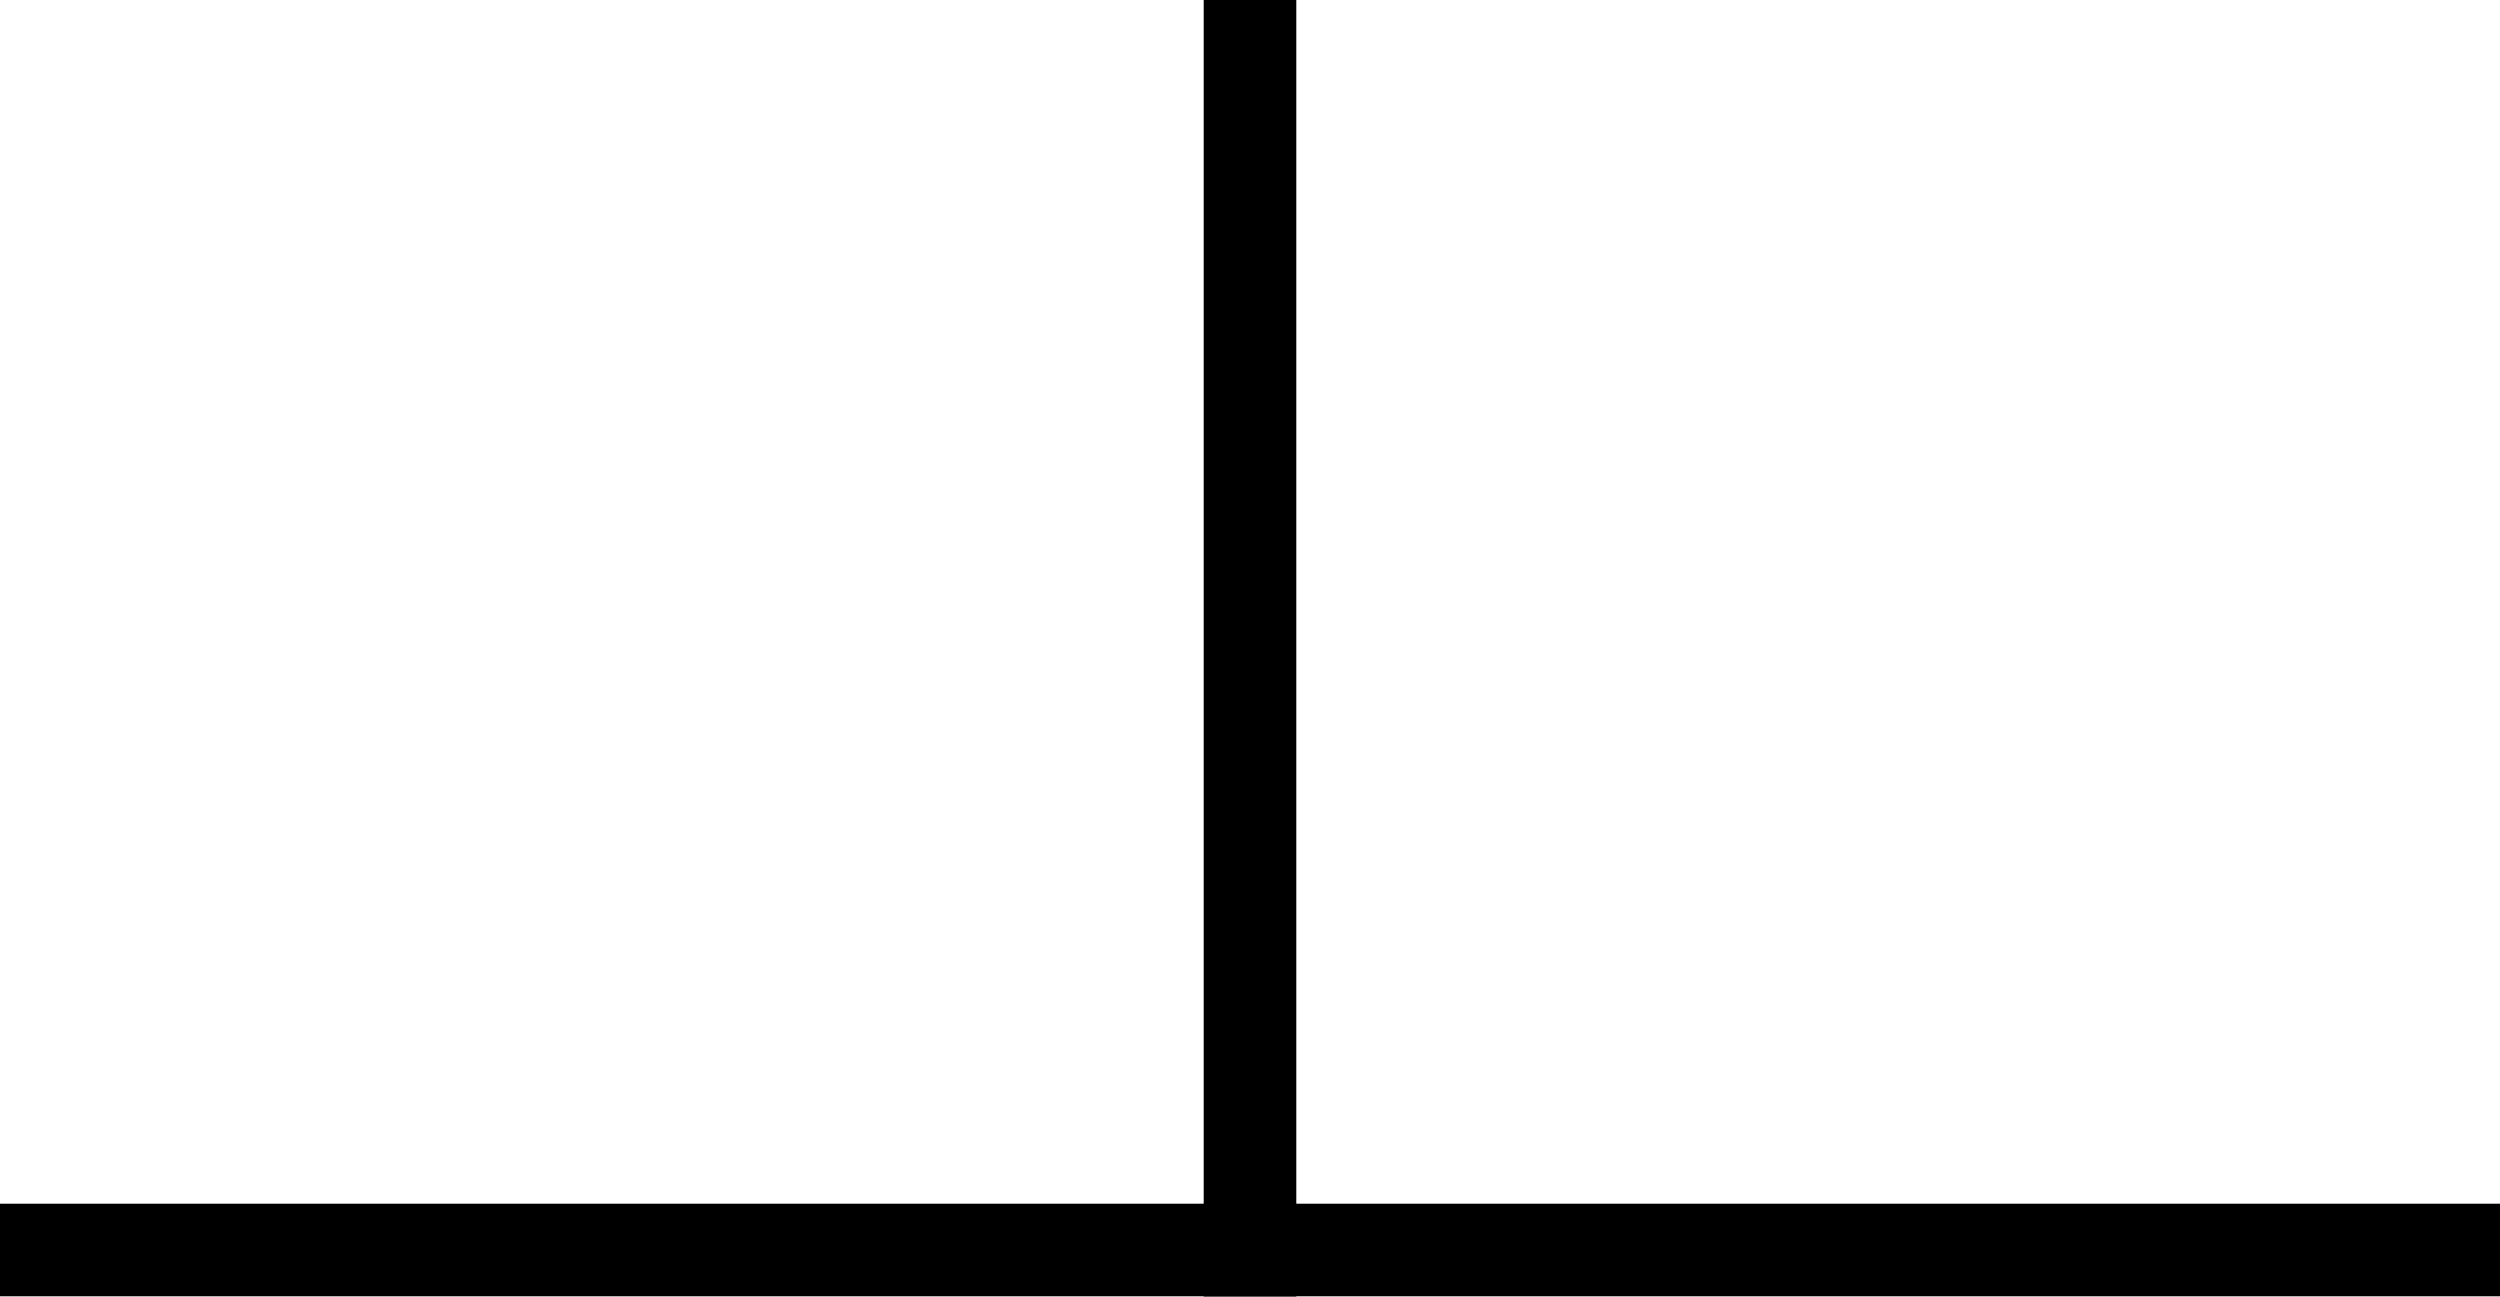
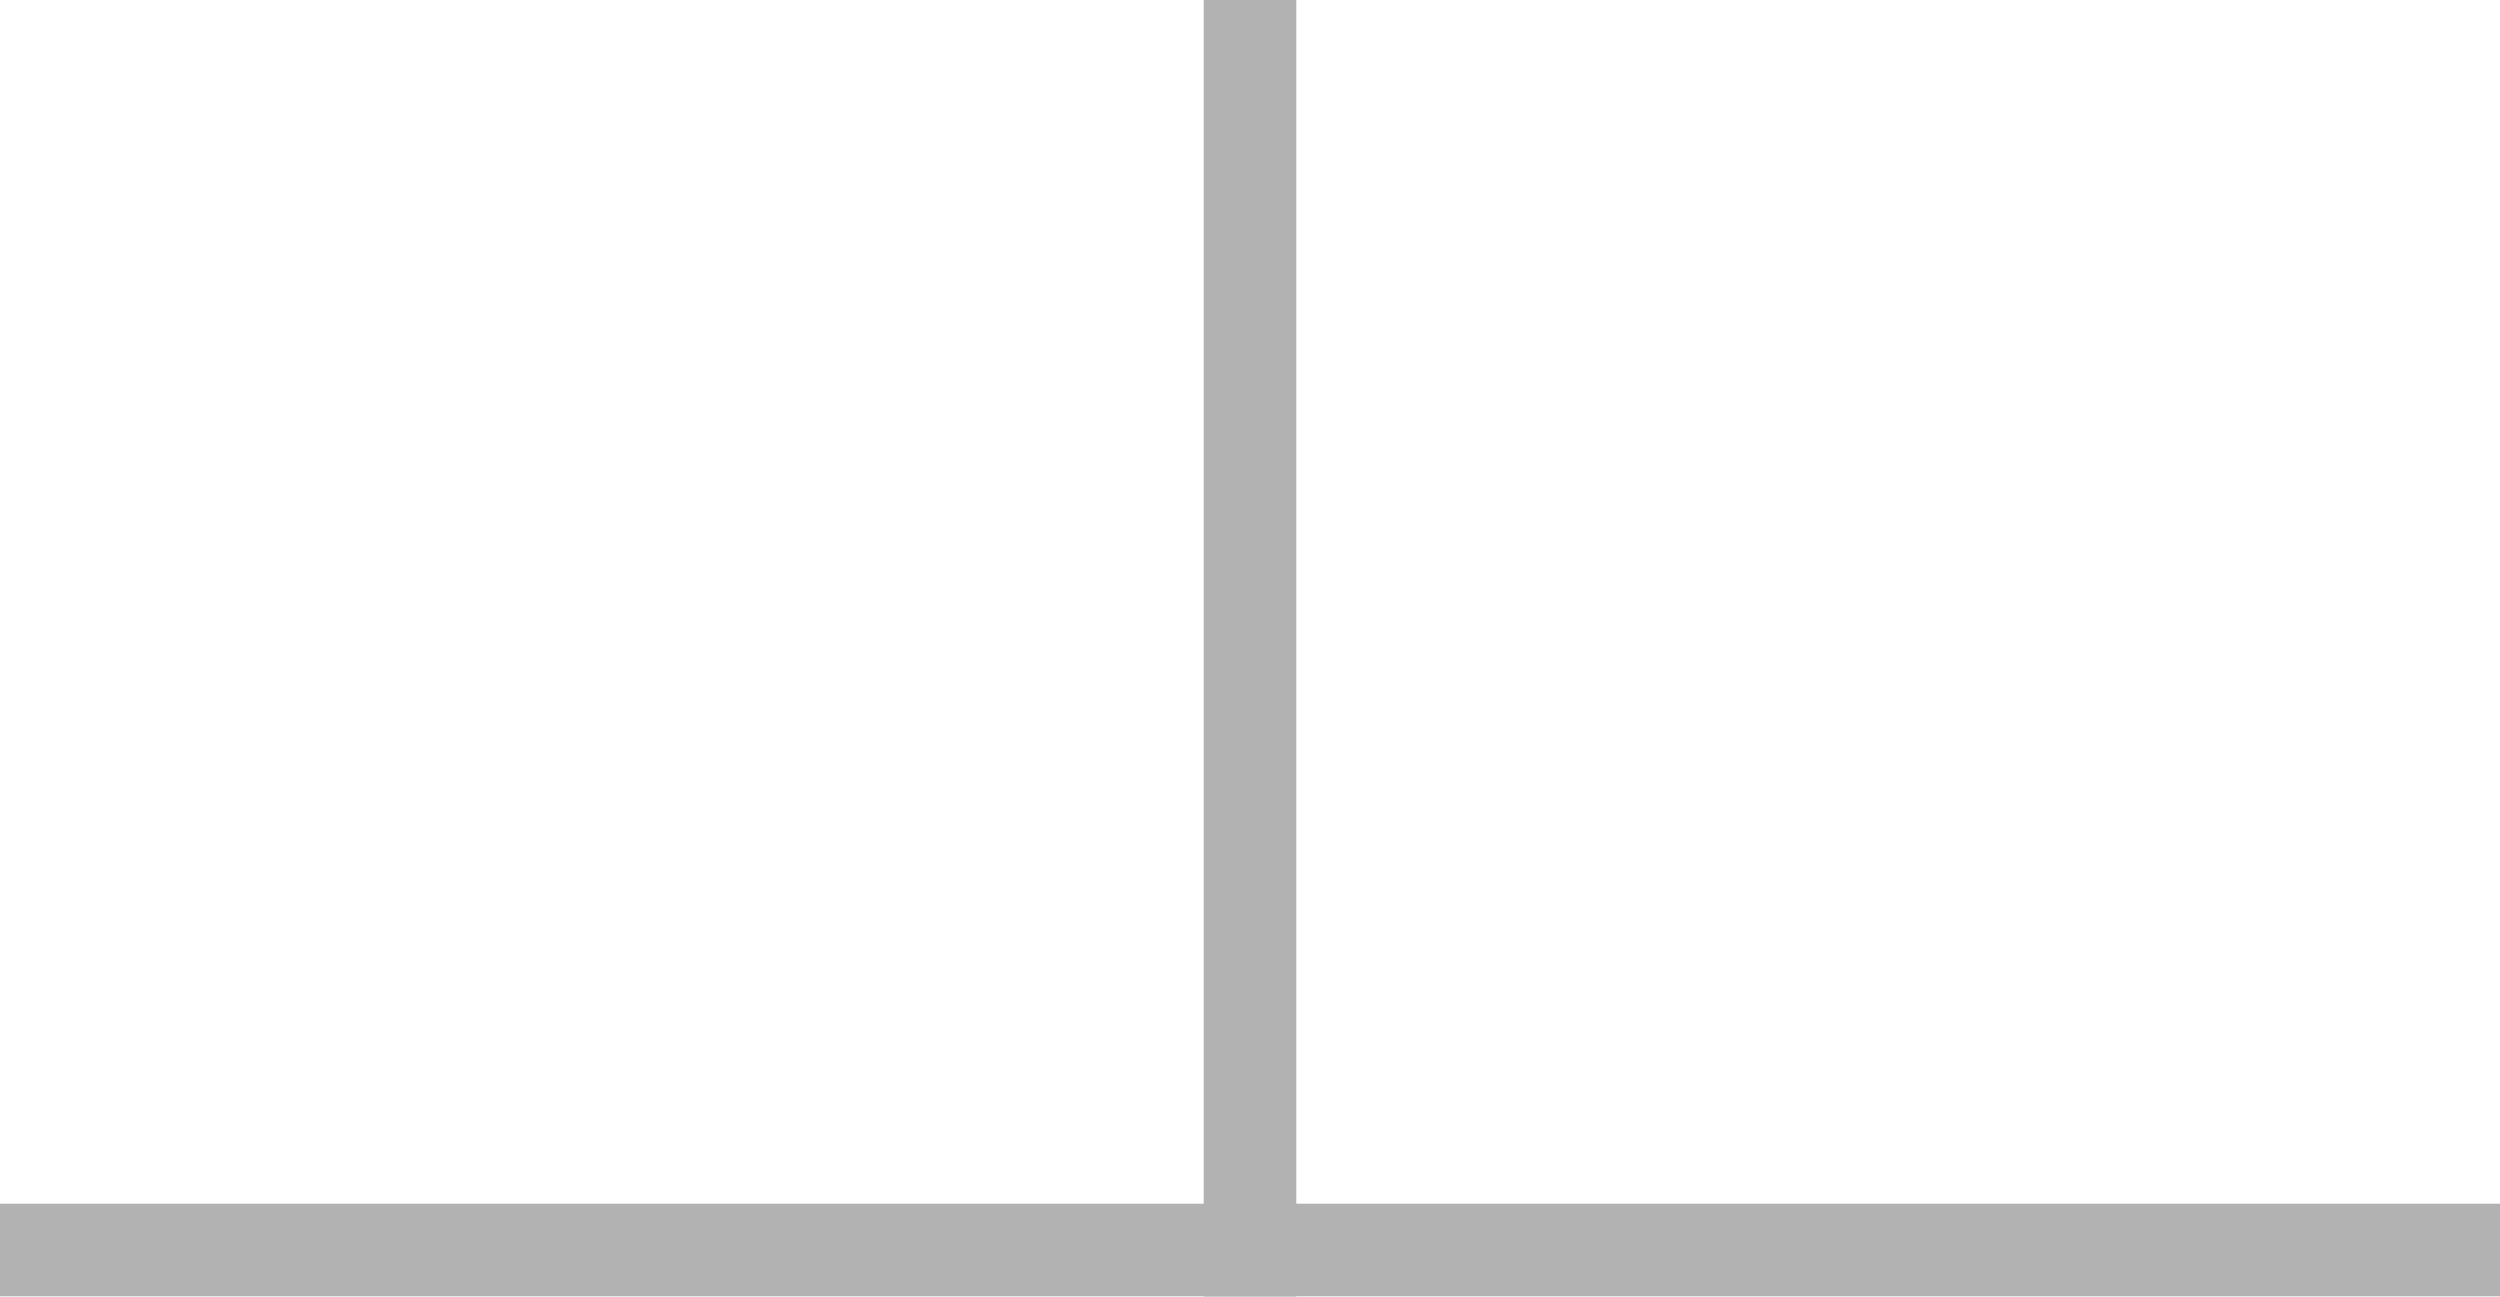
- <svg xmlns="http://www.w3.org/2000/svg" width="27" height="14" viewBox="0 0 27 14" fill="none">
-   <line x1="13.5" y1="14" x2="13.5" stroke="black" />
-   <line y1="-0.5" x2="14" y2="-0.5" transform="matrix(1 0 0 -1 13 13)" stroke="black" />
-   <line x1="14" y1="13.5" y2="13.5" stroke="black" />
+ <svg xmlns="http://www.w3.org/2000/svg" version="1.1" id="Calque_1" x="0px" y="0px" width="27px" height="14px" viewBox="0 0 27 14" enable-background="new 0 0 27 14" xml:space="preserve">
+   <line fill="none" stroke="#B2B2B2" x1="13.5" y1="14" x2="13.5" y2="0" />
+   <line fill="none" stroke="#B2B2B2" x1="13" y1="13.5" x2="27" y2="13.5" />
+   <line fill="none" stroke="#B2B2B2" x1="14" y1="13.5" x2="0" y2="13.5" />
</svg>
